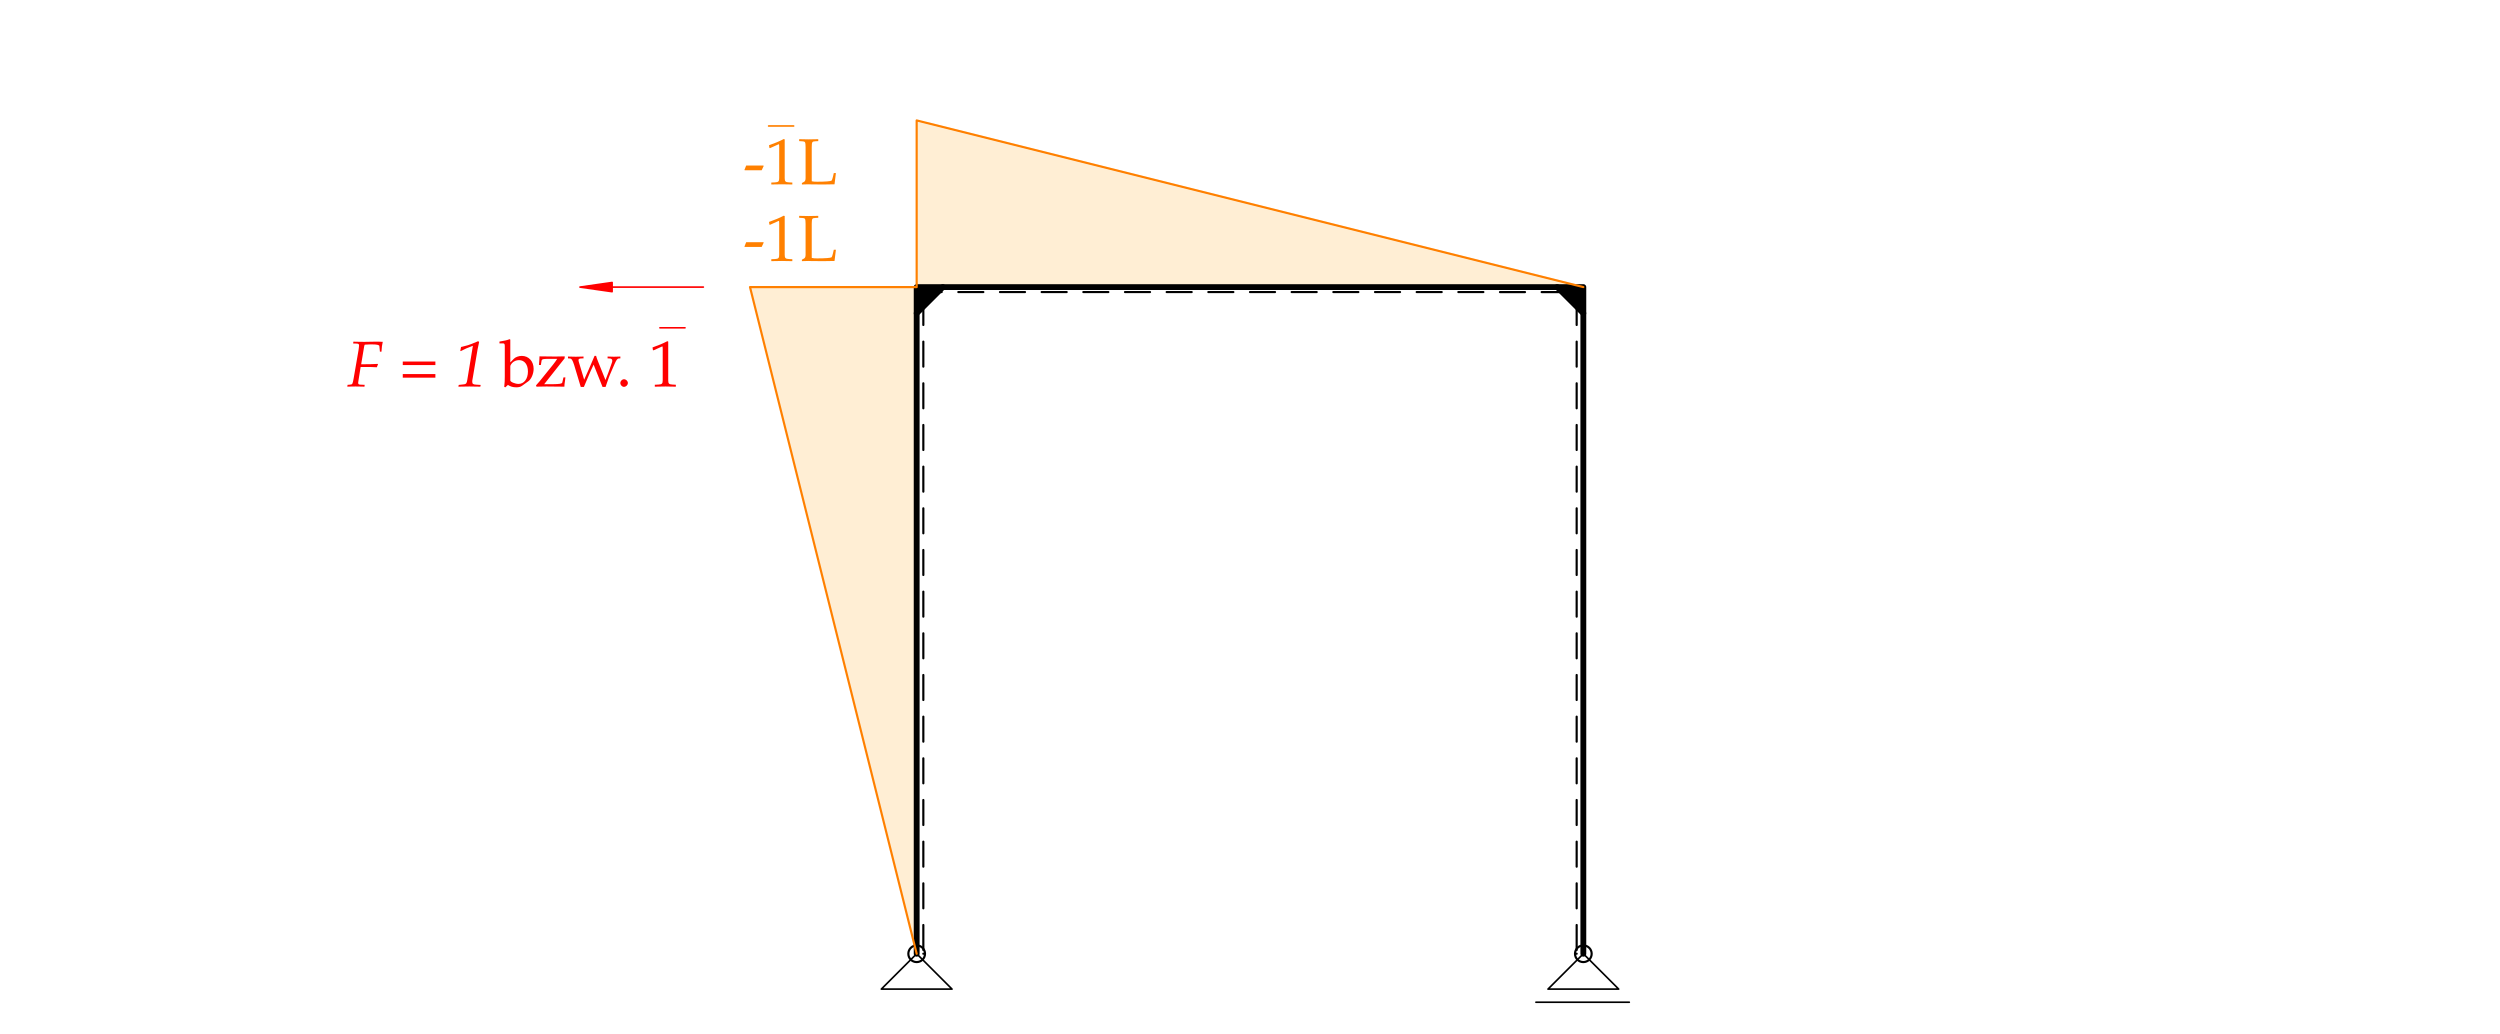
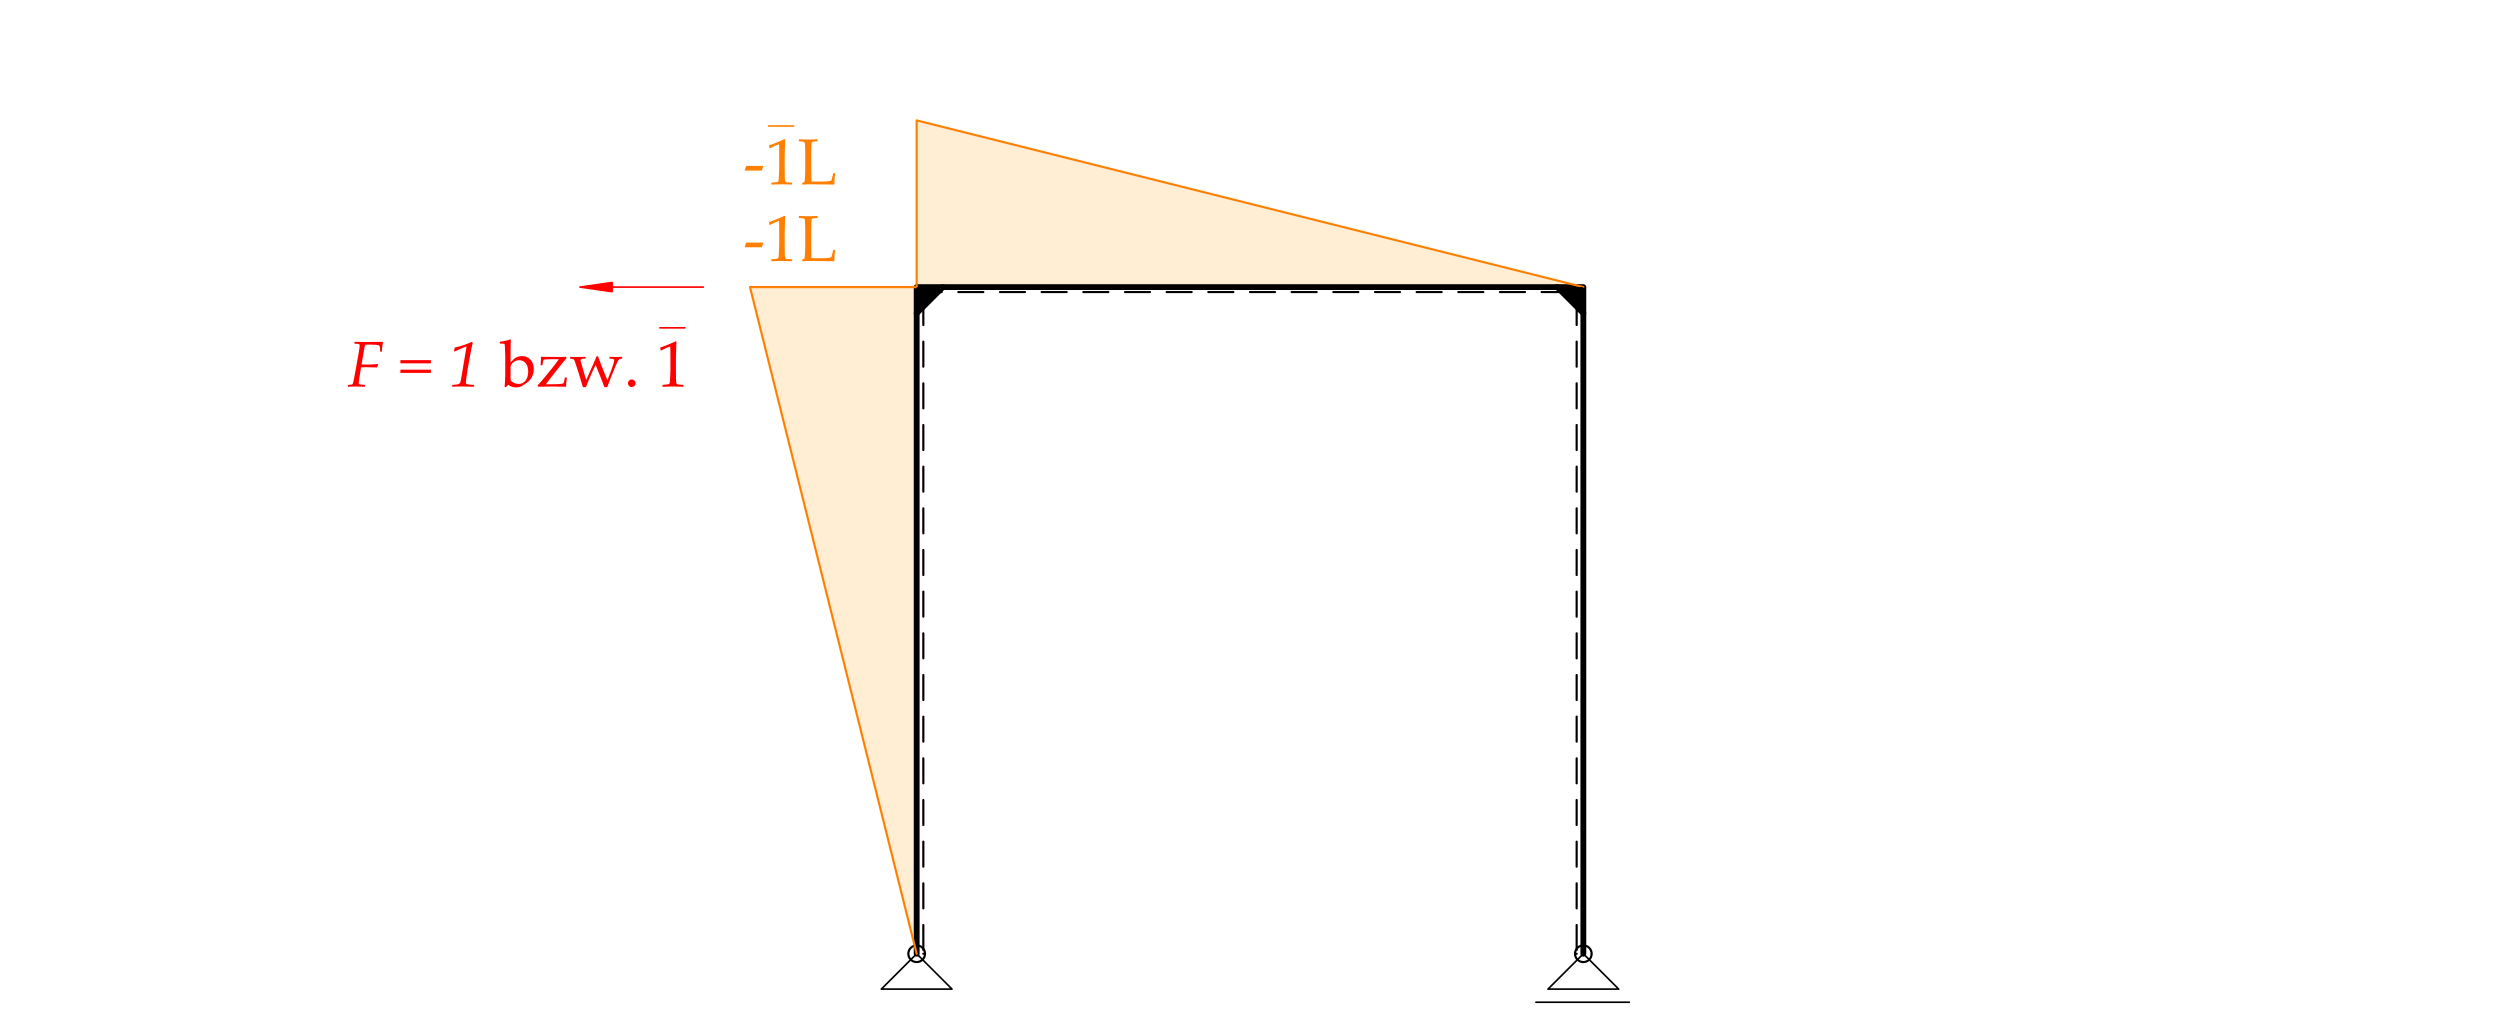
- <svg xmlns="http://www.w3.org/2000/svg" version="1.1" id="svg2" xml:space="preserve" width="566.929" height="234.331" viewBox="0 0 566.929 234.331">
-   <defs id="defs6">
-     <clipPath clipPathUnits="userSpaceOnUse" id="clipPath50">
-       <path d="M 283.884,170.845 H 57.405 V 3.042 h 226.479 v 167.803" clip-rule="evenodd" id="path48" />
-     </clipPath>
-     <clipPath clipPathUnits="userSpaceOnUse" id="clipPath62">
-       <path d="M 283.884,170.845 H 57.405 V 3.042 h 226.479 v 167.803" clip-rule="evenodd" id="path60" />
-     </clipPath>
-     <clipPath clipPathUnits="userSpaceOnUse" id="clipPath74">
-       <path d="M 283.884,170.845 H 57.405 V 3.042 h 226.479 v 167.803" clip-rule="evenodd" id="path72" />
-     </clipPath>
-     <clipPath clipPathUnits="userSpaceOnUse" id="clipPath86">
-       <path d="M 283.884,170.845 H 57.405 V 3.042 h 226.479 v 167.803" clip-rule="evenodd" id="path84" />
-     </clipPath>
-   </defs>
-   <g id="g10" transform="matrix(1.333333,0,0,-1.333333,0,234.3307)">
-     <path d="M 155.906,13.535 V 126.921 H 127.559 Z" style="fill:#ffeed4;fill-opacity:1;fill-rule:nonzero;stroke:none" id="path12" />
-     <path d="m 269.291,126.921 -113.386,28.346 v -28.346 z" style="fill:#ffeed4;fill-opacity:1;fill-rule:nonzero;stroke:none" id="path14" />
-     <path d="m 155.906,122.467 4.453,4.453 h -4.453 z" style="fill:#000000;fill-opacity:1;fill-rule:nonzero;stroke:none" id="path16" />
-     <path d="m 264.838,126.921 4.453,-4.453 v 4.453 z" style="fill:#000000;fill-opacity:1;fill-rule:nonzero;stroke:none" id="path18" />
-     <path d="m 155.906,13.535 v 113.386 h 113.386 m 0,-113.386 v 113.386" style="fill:none;stroke:#000000;stroke-width:0.992;stroke-linecap:round;stroke-linejoin:round;stroke-miterlimit:10;stroke-dasharray:none;stroke-opacity:1" id="path20" />
-     <path d="m 268.157,14.173 v 4.252 m 0,2.835 v 4.252 m 0,2.835 v 4.252 m 0,2.835 v 4.252 m 0,2.835 v 4.252 m 0,2.835 v 4.252 m 0,2.835 v 4.252 m 0,2.835 v 4.252 m 0,2.835 v 4.252 m 0,2.835 v 4.252 m 0,2.835 v 4.252 m 0,2.835 v 4.252 m 0,2.835 v 4.252 m 0,2.835 v 4.252 m 0,2.835 v 4.252 m 0,2.835 v 4.252 m 0,-111.189 v 0 m 0,112.535 v 0 M 157.039,14.173 v 4.252 m 0,2.835 v 4.252 m 0,2.835 v 4.252 m 0,2.835 v 4.252 m 0,2.835 v 4.252 m 0,2.835 v 4.252 m 0,2.835 v 4.252 m 0,2.835 v 4.252 m 0,2.835 v 4.252 m 0,2.835 v 4.252 m 0,2.835 v 4.252 m 0,2.835 v 4.252 m 0,2.835 v 4.252 m 0,2.835 v 4.252 m 0,2.835 v 4.252 m 0,2.835 v 4.252 m 0,-111.189 v 0 m 0,112.535 v 0 h 3.118 m 2.835,0 h 4.252 m 2.835,0 h 4.252 m 2.835,0 h 4.252 m 2.835,0 h 4.252 m 2.835,0 h 4.252 m 2.835,0 h 4.252 m 2.835,0 h 4.252 m 2.835,0 h 4.252 m 2.835,0 h 4.252 m 2.835,0 h 4.252 m 2.835,0 h 4.252 m 2.835,0 h 4.252 m 2.835,0 h 4.252" style="fill:none;stroke:#000000;stroke-width:0.368;stroke-linecap:round;stroke-linejoin:round;stroke-miterlimit:10;stroke-dasharray:none;stroke-opacity:1" id="path22" />
-     <path d="m 255.118,126.07 h 4.252 m 2.835,0 h 4.252 m -109.417,0 v 0 m 111.118,0 v 0" style="fill:none;stroke:#000000;stroke-width:0.368;stroke-linecap:round;stroke-linejoin:round;stroke-miterlimit:10;stroke-dasharray:none;stroke-opacity:1" id="path24" />
-     <path d="m 155.906,13.535 -6.013,-6.013 m 6.013,6.013 6.013,-6.013 m -12.026,0 h 12.026 m 107.373,6.013 -6.013,-6.013 m 6.013,6.013 6.013,-6.013 m -12.026,0 h 12.026 M 261.231,5.29 h 15.874" style="fill:none;stroke:#000000;stroke-width:0.283;stroke-linecap:round;stroke-linejoin:round;stroke-miterlimit:10;stroke-dasharray:none;stroke-opacity:1" id="path26" />
-     <path d="m 157.323,13.535 c 0,0.783 -0.635,1.417 -1.417,1.417 m 0,0 c -0.783,0 -1.417,-0.635 -1.417,-1.417 m 0,0 c 0,-0.783 0.635,-1.417 1.417,-1.417 m 0,0 c 0.783,0 1.417,0.635 1.417,1.417" style="fill:none;stroke:#000000;stroke-width:0.368;stroke-linecap:round;stroke-linejoin:round;stroke-miterlimit:10;stroke-dasharray:none;stroke-opacity:1" id="path28" />
-     <path d="m 270.709,13.535 c 0,0.783 -0.635,1.417 -1.417,1.417 m 0,0 c -0.783,0 -1.417,-0.635 -1.417,-1.417 m 0,0 c 0,-0.783 0.635,-1.417 1.417,-1.417 m 0,0 c 0.783,0 1.417,0.635 1.417,1.417" style="fill:none;stroke:#000000;stroke-width:0.368;stroke-linecap:round;stroke-linejoin:round;stroke-miterlimit:10;stroke-dasharray:none;stroke-opacity:1" id="path30" />
-     <path d="m 155.906,126.921 v 28.346 l 113.386,-28.346 m -113.386,0 H 127.559 L 155.906,13.535" style="fill:none;stroke:#ff8000;stroke-width:0.368;stroke-linecap:round;stroke-linejoin:round;stroke-miterlimit:10;stroke-dasharray:none;stroke-opacity:1" id="path32" />
-     <path d="M 119.622,126.921 H 98.646 m 5.457,0 h 0.39 m -5.846,0 v 0 l 5.457,-0.78 v 1.559 l -5.457,-0.78" style="fill:none;stroke:#ff0000;stroke-width:0.283;stroke-linecap:round;stroke-linejoin:round;stroke-miterlimit:10;stroke-dasharray:none;stroke-opacity:1" id="path34" />
-     <path d="m 104.102,127.7 -5.457,-0.78 5.457,-0.78 z" style="fill:#ff0000;fill-opacity:1;fill-rule:nonzero;stroke:none" id="path36" />
-     <path d="m 112.245,119.996 h 4.252" style="fill:none;stroke:#ff0000;stroke-width:0.283;stroke-linecap:round;stroke-linejoin:round;stroke-miterlimit:10;stroke-dasharray:none;stroke-opacity:1" id="path38" />
-     <path d="m 130.727,154.319 h 4.252" style="fill:none;stroke:#ff8000;stroke-width:0.283;stroke-linecap:round;stroke-linejoin:round;stroke-miterlimit:10;stroke-dasharray:none;stroke-opacity:1" id="path40" />
-     <path d="m 155.906,122.467 4.453,4.453 m 108.932,-4.453 -4.453,4.453" style="fill:none;stroke:#000000;stroke-width:0.992;stroke-linecap:round;stroke-linejoin:round;stroke-miterlimit:10;stroke-dasharray:none;stroke-opacity:1" id="path42" />
-     <g id="g44">
-       <g id="g46" clip-path="url(#clipPath50)">
-         <text transform="matrix(1,0,0,-1,59.06878,110.0145)" style="font-style:italic;font-variant:normal;font-weight:normal;font-stretch:normal;font-size:11.008px;font-family:'Palatino Linotype';-inkscape-font-specification:PalatinoLinotype-Italic;writing-mode:lr-tb;fill:#ff0000;fill-opacity:1;fill-rule:nonzero;stroke:none" id="text54">
-           <tspan x="0 6.12 8.872 14.376 17.128 22.632" y="0" id="tspan52">F = 1 </tspan>
-         </text>
+ <svg xmlns="http://www.w3.org/2000/svg" xmlns:xlink="http://www.w3.org/1999/xlink" width="425.197pt" height="175.748pt" viewBox="0 0 425.197 175.748" version="1.1" id="svg45">
+   <defs id="defs12">
+     <g id="g12">
+       <g id="glyph-0-0">
+         <path d="M 9 -4.406 L 8.969 -4.016 C 8.738 -3.93 8.367 -3.785 7.859 -3.578 C 7.586 -3.473 7.16 -3.297 6.578 -3.047 C 6.285 -2.891 5.801 -2.645 5.125 -2.312 C 4.938 -2.195 4.66 -2.035 4.297 -1.828 C 4.273 -1.816 4.453 -1.613 4.828 -1.219 L 4.156 -0.578 L 4.688 -0.547 L 4.516 -0.109 L 4.328 -0.109 L 4.422 -0.375 L 3.984 -0.438 L 3.688 -0.281 L 3.453 0.109 L 3.281 0.031 L 3.547 -0.328 L 3.781 -0.531 L 3.297 -0.547 L 3.031 -0.266 L 2.859 -0.312 L 3.328 -0.766 L 3.891 -0.719 L 4.469 -1.156 L 4.062 -1.781 C 3.938 -1.727 3.828 -1.711 3.734 -1.734 C 3.816 -1.609 3.895 -1.488 3.969 -1.375 L 2.969 -0.984 L 3.266 -0.906 L 2.859 -0.609 L 2.734 -0.641 L 2.969 -0.859 L 2.812 -0.938 L 2.391 -0.812 L 2.312 -0.609 L 2.156 -0.594 L 2.312 -0.906 L 2.594 -0.984 L 2.25 -1.125 L 2.109 -0.922 L 2 -0.969 L 2.219 -1.25 L 2.812 -1.094 L 3.672 -1.438 L 3.531 -1.812 C 3.406 -1.906 3.203 -2.055 2.922 -2.266 C 2.816 -2.348 2.688 -2.484 2.531 -2.672 C 2.383 -2.848 2.25 -2.984 2.125 -3.078 C 1.832 -3.254 1.523 -3.391 1.203 -3.484 C 0.91 -3.555 0.5 -3.57 -0.031 -3.531 L 0.109 -3.719 L 1.484 -4.141 C 1.859 -4.254 2.375 -4.414 3.031 -4.625 L 3.234 -4.547 C 3.266 -4.484 3.328 -4.379 3.422 -4.234 C 3.516 -4.117 3.629 -4.02 3.766 -3.938 C 3.898 -3.852 4.035 -3.773 4.172 -3.703 C 4.266 -3.641 4.395 -3.566 4.562 -3.484 C 5.27 -3.43 5.82 -3.438 6.219 -3.5 C 6.312 -3.52 6.703 -3.645 7.391 -3.875 C 7.785 -4 8.32 -4.176 9 -4.406 Z M 4.812 -2.594 L 4.656 -2.656 L 4.375 -2.453 L 4.016 -2.688 L 3.812 -3.078 L 3.641 -3.016 L 3.922 -2.531 L 4.438 -2.281 Z M 2.844 -3.766 C 2.844 -3.91 2.766 -3.984 2.609 -3.984 C 2.453 -3.984 2.375 -3.91 2.375 -3.766 C 2.375 -3.629 2.453 -3.562 2.609 -3.562 C 2.766 -3.562 2.844 -3.629 2.844 -3.766 Z M 2.719 -3.719 C 2.719 -3.656 2.688 -3.625 2.625 -3.625 C 2.562 -3.625 2.531 -3.656 2.531 -3.719 C 2.531 -3.781 2.562 -3.812 2.625 -3.812 C 2.688 -3.812 2.719 -3.781 2.719 -3.719 Z M 2.719 -3.719 " id="path1" />
+       </g>
+       <g id="glyph-0-1">
+         <path d="M 0.156 0.047 L 0.125 0 L 0.141 -0.234 L 0.188 -0.281 C 0.613 -0.281 0.859 -0.332 0.922 -0.438 C 0.984 -0.539 1.109 -1.109 1.297 -2.141 L 1.641 -4.047 L 1.969 -5.906 C 2.062 -6.469 2.109 -6.836 2.109 -7.016 C 2.109 -7.078 2.078 -7.133 2.016 -7.188 C 1.953 -7.238 1.695 -7.27 1.25 -7.281 L 1.203 -7.328 L 1.234 -7.562 L 1.281 -7.594 C 1.375 -7.594 1.504 -7.594 1.672 -7.594 L 2.734 -7.562 L 6 -7.594 L 6.062 -7.547 C 5.969 -7.047 5.906 -6.508 5.875 -5.938 L 5.828 -5.906 L 5.625 -5.906 L 5.594 -5.938 C 5.594 -6.469 5.551 -6.797 5.469 -6.922 C 5.383 -7.055 4.832 -7.125 3.812 -7.125 C 3.551 -7.125 3.289 -7.113 3.031 -7.094 C 2.945 -6.758 2.852 -6.273 2.75 -5.641 L 2.422 -3.75 L 3.641 -3.734 C 3.992 -3.734 4.52 -3.766 5.219 -3.828 L 5.266 -3.781 L 5.047 -3.234 C 4.078 -3.266 3.488 -3.281 3.281 -3.281 C 2.969 -3.281 2.656 -3.273 2.344 -3.266 C 2.082 -1.754 1.953 -0.895 1.953 -0.688 C 1.93 -0.531 1.961 -0.43 2.047 -0.391 C 2.141 -0.348 2.453 -0.305 2.984 -0.266 L 3.016 -0.219 L 3 0 L 2.953 0.047 C 2.211 0.016 1.676 0 1.344 0 C 0.988 0 0.594 0.016 0.156 0.047 Z M 0.156 0.047 " id="path2" />
+       </g>
+       <g id="glyph-0-2" />
+       <g id="glyph-0-3">
+         <path d="M 5.344 -3.938 L 0.156 -3.938 L 0.156 -4.484 L 5.344 -4.484 Z M 5.344 -2.312 L 0.156 -2.312 L 0.156 -2.859 L 5.344 -2.859 Z M 5.344 -2.312 " id="path3" />
+       </g>
+       <g id="glyph-0-4">
+         <path d="M 0.75 0.047 L 0.703 0 L 0.734 -0.234 L 0.781 -0.281 C 0.875 -0.289 1.004 -0.301 1.172 -0.312 C 1.398 -0.32 1.578 -0.344 1.703 -0.375 C 1.879 -0.426 2 -0.52 2.062 -0.656 C 2.125 -0.801 2.188 -1.055 2.25 -1.422 L 3.156 -6.828 C 2.594 -6.617 1.91 -6.32 1.109 -5.938 L 1.031 -5.984 L 1.141 -6.625 C 1.547 -6.695 2.141 -6.863 2.922 -7.125 C 3.211 -7.227 3.586 -7.383 4.047 -7.594 L 4.203 -7.453 C 4.035 -6.754 3.859 -5.867 3.672 -4.797 L 3.359 -3.047 C 3.266 -2.473 3.191 -2 3.141 -1.625 C 3.066 -1.082 3.031 -0.785 3.031 -0.734 C 3.031 -0.578 3.086 -0.473 3.203 -0.422 C 3.328 -0.367 3.586 -0.328 3.984 -0.297 C 4.18 -0.285 4.328 -0.273 4.422 -0.266 L 4.453 -0.219 L 4.438 0 L 4.391 0.047 C 3.742 0.016 3.098 0 2.453 0 C 1.648 0 1.082 0.016 0.75 0.047 Z M 0.75 0.047 " id="path4" />
+       </g>
+       <g id="glyph-1-0">
+         <path d="M 2.609 -2.578 L 2.469 -2.812 C 2.695 -2.883 2.812 -3.004 2.812 -3.172 C 2.812 -3.453 2.676 -3.594 2.406 -3.594 C 2.207 -3.594 2.051 -3.516 1.938 -3.359 C 1.82 -3.203 1.766 -3.008 1.766 -2.781 C 1.766 -2.531 1.852 -2.312 2.031 -2.125 C 2.207 -1.945 2.43 -1.859 2.703 -1.859 C 3.047 -1.859 3.328 -1.973 3.547 -2.203 C 3.766 -2.43 3.875 -2.711 3.875 -3.047 C 3.875 -3.473 3.734 -3.828 3.453 -4.109 C 3.172 -4.398 2.828 -4.547 2.422 -4.547 C 1.984 -4.547 1.609 -4.379 1.297 -4.047 C 0.984 -3.723 0.828 -3.332 0.828 -2.875 C 0.828 -2.281 1.023 -1.781 1.422 -1.375 C 1.828 -0.977 2.328 -0.781 2.922 -0.781 C 3.547 -0.781 4.062 -1.008 4.469 -1.469 C 4.875 -1.938 5.078 -2.504 5.078 -3.172 C 5.078 -3.773 4.91 -4.27 4.578 -4.656 C 4.242 -5.051 3.785 -5.316 3.203 -5.453 L 3.406 -5.844 C 4.07 -5.695 4.602 -5.383 5 -4.906 C 5.406 -4.438 5.609 -3.875 5.609 -3.219 C 5.609 -2.426 5.348 -1.75 4.828 -1.188 C 4.305 -0.633 3.664 -0.359 2.906 -0.359 C 2.156 -0.359 1.539 -0.594 1.062 -1.062 C 0.582 -1.531 0.344 -2.129 0.344 -2.859 C 0.344 -3.441 0.547 -3.941 0.953 -4.359 C 1.367 -4.773 1.859 -4.984 2.422 -4.984 C 2.953 -4.984 3.406 -4.812 3.781 -4.469 C 4.164 -4.125 4.359 -3.676 4.359 -3.125 C 4.359 -2.656 4.195 -2.258 3.875 -1.938 C 3.551 -1.613 3.16 -1.453 2.703 -1.453 C 2.285 -1.453 1.957 -1.578 1.719 -1.828 C 1.477 -2.078 1.359 -2.406 1.359 -2.812 C 1.359 -3.113 1.453 -3.375 1.641 -3.594 C 1.836 -3.82 2.098 -3.938 2.422 -3.938 C 2.648 -3.938 2.832 -3.863 2.969 -3.719 C 3.113 -3.582 3.188 -3.41 3.188 -3.203 C 3.188 -2.859 2.992 -2.648 2.609 -2.578 Z M 2.609 -2.578 " id="path5" />
+       </g>
+       <g id="glyph-1-1">
+         <path d="M -0.078 -7.297 L -0.125 -7.344 L -0.125 -7.578 L -0.078 -7.625 C 0.609 -7.695 1.191 -7.828 1.672 -8.016 L 1.766 -7.953 C 1.734 -7.535 1.719 -6.703 1.719 -5.453 L 1.719 -4.078 C 1.781 -4.172 1.906 -4.305 2.094 -4.484 C 2.281 -4.672 2.43 -4.801 2.547 -4.875 C 2.672 -4.957 2.832 -5.023 3.031 -5.078 C 3.238 -5.141 3.453 -5.172 3.672 -5.172 C 4.086 -5.172 4.445 -5.066 4.75 -4.859 C 5.062 -4.66 5.289 -4.391 5.438 -4.047 C 5.594 -3.711 5.672 -3.359 5.672 -2.984 C 5.672 -2.617 5.609 -2.27 5.484 -1.938 C 5.359 -1.613 5.207 -1.344 5.031 -1.125 C 4.938 -1 4.758 -0.844 4.5 -0.656 C 4 -0.289 3.645 -0.066 3.438 0.016 C 3.238 0.109 2.977 0.156 2.656 0.156 C 2.395 0.156 2.16 0.117 1.953 0.047 C 1.754 -0.016 1.547 -0.125 1.328 -0.281 L 0.891 0.141 L 0.703 0.062 C 0.773 -0.594 0.812 -1.336 0.812 -2.172 L 0.812 -5.047 L 0.781 -6.094 C 0.77 -6.488 0.758 -6.766 0.75 -6.922 C 0.738 -7.086 0.723 -7.18 0.703 -7.203 C 0.68 -7.234 0.645 -7.254 0.594 -7.266 C 0.539 -7.285 0.316 -7.297 -0.078 -7.297 Z M 1.719 -3.422 L 1.719 -1.391 C 1.719 -1.223 1.723 -1.113 1.734 -1.062 C 1.754 -1.008 1.828 -0.93 1.953 -0.828 C 2.078 -0.723 2.238 -0.629 2.438 -0.547 C 2.645 -0.473 2.859 -0.438 3.078 -0.438 C 3.586 -0.438 3.988 -0.633 4.281 -1.031 C 4.57 -1.426 4.719 -1.93 4.719 -2.547 C 4.719 -2.922 4.656 -3.254 4.531 -3.547 C 4.414 -3.848 4.234 -4.078 3.984 -4.234 C 3.742 -4.391 3.473 -4.469 3.172 -4.469 C 2.816 -4.469 2.5 -4.359 2.219 -4.141 C 1.945 -3.93 1.781 -3.691 1.719 -3.422 Z M 1.719 -3.422 " id="path6" />
+       </g>
+       <g id="glyph-1-2">
+         <path d="M 0.297 0.047 L 0.25 0 L 0.188 -0.203 C 0.656 -0.703 1.102 -1.219 1.531 -1.75 L 2.734 -3.234 C 3.109 -3.691 3.457 -4.16 3.781 -4.641 L 2.5 -4.641 C 2.395 -4.641 2.16 -4.629 1.797 -4.609 C 1.43 -4.598 1.227 -4.57 1.188 -4.531 C 1.156 -4.488 1.102 -4.254 1.031 -3.828 L 1 -3.656 L 0.953 -3.609 L 0.734 -3.609 L 0.688 -3.656 C 0.727 -4.227 0.75 -4.555 0.75 -4.641 C 0.75 -4.734 0.742 -4.859 0.734 -5.016 L 0.781 -5.047 C 2.125 -5.023 3.195 -5.016 4 -5.016 C 4.414 -5.016 4.75 -5.023 5 -5.047 L 5.047 -5.016 L 5.047 -4.75 C 4.797 -4.477 4.406 -4.004 3.875 -3.328 L 2.453 -1.531 C 2.035 -1 1.742 -0.613 1.578 -0.375 L 1.953 -0.375 L 3.031 -0.391 C 3.438 -0.391 3.773 -0.406 4.047 -0.438 C 4.316 -0.469 4.473 -0.492 4.516 -0.516 C 4.555 -0.535 4.582 -0.551 4.594 -0.562 C 4.602 -0.582 4.633 -0.695 4.688 -0.906 C 4.738 -1.113 4.781 -1.305 4.812 -1.484 L 4.859 -1.531 L 5.109 -1.531 L 5.156 -1.484 C 5.07 -0.836 5.023 -0.344 5.016 0 L 4.969 0.047 C 3.883 0.016 3.062 0 2.5 0 C 2.008 0 1.273 0.016 0.297 0.047 Z M 0.297 0.047 " id="path7" />
+       </g>
+       <g id="glyph-1-3">
+         <path d="M 2.328 0.109 L 1.594 -2.328 C 1.457 -2.773 1.32 -3.191 1.188 -3.578 C 1.062 -3.973 0.977 -4.223 0.938 -4.328 C 0.895 -4.441 0.848 -4.52 0.797 -4.562 C 0.754 -4.613 0.707 -4.645 0.656 -4.656 C 0.602 -4.676 0.445 -4.703 0.188 -4.734 L 0.156 -4.781 L 0.156 -5 L 0.203 -5.047 C 0.461 -5.023 0.863 -5.016 1.406 -5.016 C 2 -5.016 2.441 -5.023 2.734 -5.047 L 2.797 -5 L 2.797 -4.781 L 2.75 -4.734 C 2.352 -4.734 2.117 -4.711 2.047 -4.672 C 1.973 -4.629 1.938 -4.566 1.938 -4.484 C 1.938 -4.398 1.988 -4.176 2.094 -3.812 L 2.594 -2.078 C 2.676 -1.805 2.781 -1.488 2.906 -1.125 C 3 -1.363 3.133 -1.676 3.312 -2.062 L 4.109 -3.844 C 4.305 -4.27 4.484 -4.695 4.641 -5.125 L 4.906 -5.125 L 5.391 -3.812 L 6.016 -2.25 L 6.5 -1.062 L 6.906 -2.125 C 7.145 -2.727 7.328 -3.234 7.453 -3.641 C 7.586 -4.055 7.656 -4.32 7.656 -4.438 C 7.656 -4.551 7.613 -4.625 7.531 -4.656 C 7.445 -4.695 7.234 -4.723 6.891 -4.734 L 6.844 -4.781 L 6.844 -5 L 6.891 -5.047 C 7.305 -5.023 7.66 -5.016 7.953 -5.016 C 8.305 -5.016 8.645 -5.023 8.969 -5.047 L 9.016 -5 L 9.016 -4.781 L 8.969 -4.734 C 8.77 -4.723 8.633 -4.695 8.562 -4.656 C 8.5 -4.625 8.422 -4.539 8.328 -4.406 C 8.242 -4.27 8.109 -3.988 7.922 -3.562 L 7.391 -2.281 L 7.141 -1.672 L 6.766 -0.672 C 6.641 -0.359 6.551 -0.098 6.5 0.109 L 5.984 0.109 L 5.734 -0.578 L 4.5 -3.672 L 3.969 -2.562 L 3.375 -1.219 L 2.844 0.109 Z M 2.328 0.109 " id="path8" />
+       </g>
+       <g id="glyph-1-4">
+         <path d="M 1.391 -1.203 C 1.555 -1.203 1.703 -1.141 1.828 -1.016 C 1.961 -0.891 2.031 -0.734 2.031 -0.547 C 2.031 -0.367 1.969 -0.219 1.844 -0.094 C 1.719 0.031 1.566 0.094 1.391 0.094 C 1.203 0.094 1.047 0.031 0.922 -0.094 C 0.797 -0.219 0.734 -0.367 0.734 -0.547 C 0.734 -0.723 0.797 -0.875 0.922 -1 C 1.047 -1.133 1.203 -1.203 1.391 -1.203 Z M 1.391 -1.203 " id="path9" />
+       </g>
+       <g id="glyph-1-5" />
+       <g id="glyph-1-6">
+         <path d="M 0.828 -6.125 L 0.734 -6.156 L 0.672 -6.594 L 0.734 -6.656 C 1.086 -6.758 1.539 -6.926 2.094 -7.156 C 2.656 -7.383 3.051 -7.562 3.281 -7.688 L 3.422 -7.625 C 3.367 -6.051 3.344 -5.102 3.344 -4.781 L 3.344 -2.781 C 3.344 -2.281 3.348 -1.812 3.359 -1.375 C 3.367 -0.938 3.383 -0.68 3.406 -0.609 C 3.426 -0.535 3.461 -0.473 3.516 -0.422 C 3.566 -0.379 3.641 -0.352 3.734 -0.344 C 3.828 -0.332 4.109 -0.312 4.578 -0.281 L 4.609 -0.25 L 4.609 0 L 4.578 0.047 C 3.785 0.016 3.227 0 2.906 0 C 2.656 0 2.051 0.016 1.094 0.047 L 1.062 0 L 1.062 -0.25 L 1.109 -0.281 C 1.648 -0.32 1.957 -0.352 2.031 -0.375 C 2.113 -0.395 2.176 -0.426 2.219 -0.469 C 2.258 -0.508 2.289 -0.594 2.312 -0.719 C 2.332 -0.852 2.352 -1.227 2.375 -1.844 C 2.395 -2.469 2.406 -2.785 2.406 -2.797 L 2.406 -4.938 C 2.406 -5.977 2.398 -6.547 2.391 -6.641 C 2.391 -6.734 2.359 -6.781 2.297 -6.781 C 2.285 -6.781 2.266 -6.773 2.234 -6.766 C 2.211 -6.754 2.133 -6.723 2 -6.672 L 1.469 -6.438 C 1.238 -6.332 1.023 -6.227 0.828 -6.125 Z M 0.828 -6.125 " id="path10" />
+       </g>
+       <g id="glyph-1-7">
+         <path d="M 0.25 -2.328 L 0.25 -2.406 L 0.484 -3.125 L 3.391 -3.125 L 3.391 -3.047 L 3.125 -2.328 Z M 0.25 -2.328 " id="path11" />
+       </g>
+       <g id="glyph-1-8">
+         <path d="M 0.203 -7.609 L 0.25 -7.656 C 1.145 -7.625 1.66 -7.609 1.797 -7.609 C 1.922 -7.609 2.438 -7.625 3.344 -7.656 L 3.391 -7.609 L 3.391 -7.344 L 3.344 -7.312 C 3.094 -7.301 2.898 -7.285 2.766 -7.266 C 2.629 -7.254 2.531 -7.227 2.469 -7.188 C 2.414 -7.156 2.379 -7.062 2.359 -6.906 C 2.336 -6.758 2.328 -6.562 2.328 -6.312 L 2.312 -5.062 L 2.312 -2.672 C 2.312 -2.066 2.316 -1.645 2.328 -1.406 L 2.344 -0.469 L 3.453 -0.469 C 4.336 -0.469 4.891 -0.477 5.109 -0.5 C 5.328 -0.52 5.535 -0.57 5.734 -0.656 C 5.773 -0.75 5.832 -0.957 5.906 -1.281 C 5.977 -1.602 6.02 -1.789 6.031 -1.844 L 6.078 -1.891 L 6.344 -1.891 L 6.375 -1.844 C 6.344 -1.695 6.312 -1.414 6.281 -1 C 6.25 -0.594 6.234 -0.258 6.234 0 L 6.203 0.047 C 5.516 0.023 4.613 0.016 3.5 0.016 L 1.906 0 C 1.551 0 1.188 0.016 0.812 0.047 L 0.766 0 L 0.766 -0.172 L 0.812 -0.234 C 1.031 -0.348 1.148 -0.414 1.172 -0.438 C 1.191 -0.469 1.211 -0.703 1.234 -1.141 C 1.266 -1.578 1.281 -2.109 1.281 -2.734 L 1.281 -5.062 L 1.266 -6.109 C 1.266 -6.523 1.254 -6.789 1.234 -6.906 C 1.223 -7.031 1.195 -7.109 1.156 -7.141 C 1.125 -7.18 1.055 -7.211 0.953 -7.234 C 0.859 -7.266 0.625 -7.289 0.25 -7.312 L 0.203 -7.344 Z M 0.203 -7.609 " id="path12" />
      </g>
    </g>
-     <g id="g56">
-       <g id="g58" clip-path="url(#clipPath62)">
-         <text transform="matrix(1,0,0,-1,85.11924,110.0145)" style="font-variant:normal;font-weight:normal;font-stretch:normal;font-size:11.101px;font-family:'Palatino Linotype';-inkscape-font-specification:PalatinoLinotype-Roman;writing-mode:lr-tb;fill:#ff0000;fill-opacity:1;fill-rule:nonzero;stroke:none" id="text66">
-           <tspan x="0 6.139 11.689 20.947 23.722 26.498" y="0" id="tspan64">bzw. 1</tspan>
-         </text>
-       </g>
-     </g>
-     <g id="g68">
-       <g id="g70" clip-path="url(#clipPath74)">
-         <text transform="matrix(1,0,0,-1,126.4227,131.364)" style="font-variant:normal;font-weight:normal;font-stretch:normal;font-size:11.101px;font-family:'Palatino Linotype';-inkscape-font-specification:PalatinoLinotype-Roman;writing-mode:lr-tb;fill:#ff8000;fill-opacity:1;fill-rule:nonzero;stroke:none" id="text78">
-           <tspan x="0 3.697 9.247" y="0" id="tspan76">-1L</tspan>
-         </text>
-       </g>
-     </g>
-     <g id="g80">
-       <g id="g82" clip-path="url(#clipPath86)">
-         <text transform="matrix(1,0,0,-1,126.4227,144.4034)" style="font-variant:normal;font-weight:normal;font-stretch:normal;font-size:11.101px;font-family:'Palatino Linotype';-inkscape-font-specification:PalatinoLinotype-Roman;writing-mode:lr-tb;fill:#ff8000;fill-opacity:1;fill-rule:nonzero;stroke:none" id="text90">
-           <tspan x="0 3.697 9.247" y="0" id="tspan88">-1L</tspan>
-         </text>
-       </g>
-     </g>
+   </defs>
+   <path fill-rule="nonzero" fill="rgb(100%, 93.332%, 83.138%)" fill-opacity="1" d="M 155.906 162.215 L 155.906 48.828 L 127.559 48.828 Z M 155.906 162.215 " id="path13" />
+   <path fill-rule="nonzero" fill="rgb(100%, 93.332%, 83.138%)" fill-opacity="1" d="M 269.293 48.828 L 155.906 20.48 L 155.906 48.828 Z M 269.293 48.828 " id="path14" />
+   <path fill="none" stroke-width="0.992" stroke-linecap="round" stroke-linejoin="round" stroke="rgb(0%, 0%, 0%)" stroke-opacity="1" stroke-miterlimit="10" d="M 155.906 13.533 L 155.906 126.92 L 269.293 126.92 M 269.293 13.533 L 269.293 126.92 " transform="matrix(1, 0, 0, -1, 0, 175.748)" id="path15" />
+   <path fill="none" stroke-width="0.368" stroke-linecap="round" stroke-linejoin="round" stroke="rgb(0%, 0%, 0%)" stroke-opacity="1" stroke-miterlimit="10" d="M 268.156 14.174 L 268.156 18.424 M 268.156 21.26 L 268.156 25.514 M 268.156 28.346 L 268.156 32.6 M 268.156 35.432 L 268.156 39.685 M 268.156 42.521 L 268.156 46.771 M 268.156 49.607 L 268.156 53.857 M 268.156 56.693 L 268.156 60.943 M 268.156 63.779 L 268.156 68.033 M 268.156 70.865 L 268.156 75.119 M 268.156 77.951 L 268.156 82.205 M 268.156 85.041 L 268.156 89.291 M 268.156 92.127 L 268.156 96.377 M 268.156 99.213 L 268.156 103.463 M 268.156 106.299 L 268.156 110.553 M 268.156 113.385 L 268.156 117.639 M 268.156 120.471 L 268.156 124.725 M 268.156 13.533 L 268.156 13.533 M 268.156 126.072 L 268.156 126.072 M 157.039 14.174 L 157.039 18.424 M 157.039 21.26 L 157.039 25.514 M 157.039 28.346 L 157.039 32.6 M 157.039 35.432 L 157.039 39.685 M 157.039 42.521 L 157.039 46.771 M 157.039 49.607 L 157.039 53.857 M 157.039 56.693 L 157.039 60.943 M 157.039 63.779 L 157.039 68.033 M 157.039 70.865 L 157.039 75.119 M 157.039 77.951 L 157.039 82.205 M 157.039 85.041 L 157.039 89.291 M 157.039 92.127 L 157.039 96.377 M 157.039 99.213 L 157.039 103.463 M 157.039 106.299 L 157.039 110.553 M 157.039 113.385 L 157.039 117.639 M 157.039 120.471 L 157.039 124.725 M 157.039 13.533 L 157.039 13.533 M 157.039 126.072 L 160.156 126.072 M 162.992 126.072 L 167.242 126.072 M 170.078 126.072 L 174.332 126.072 M 177.164 126.072 L 181.418 126.072 M 184.254 126.072 L 188.504 126.072 M 191.34 126.072 L 195.59 126.072 M 198.426 126.072 L 202.676 126.072 M 205.512 126.072 L 209.766 126.072 M 212.598 126.072 L 216.852 126.072 M 219.684 126.072 L 223.938 126.072 M 226.773 126.072 L 231.023 126.072 M 233.859 126.072 L 238.109 126.072 M 240.945 126.072 L 245.195 126.072 M 248.031 126.072 L 252.285 126.072 " transform="matrix(1, 0, 0, -1, 0, 175.748)" id="path16" />
+   <path fill="none" stroke-width="0.368" stroke-linecap="round" stroke-linejoin="round" stroke="rgb(0%, 0%, 0%)" stroke-opacity="1" stroke-miterlimit="10" d="M 255.117 126.072 L 259.371 126.072 M 262.203 126.072 L 266.457 126.072 M 157.039 126.072 L 157.039 126.072 M 268.156 126.072 L 268.156 126.072 " transform="matrix(1, 0, 0, -1, 0, 175.748)" id="path17" />
+   <path fill="none" stroke-width="0.283" stroke-linecap="round" stroke-linejoin="round" stroke="rgb(0%, 0%, 0%)" stroke-opacity="1" stroke-miterlimit="10" d="M 155.906 13.533 L 149.891 7.521 M 155.906 13.533 L 161.918 7.521 M 149.891 7.521 L 161.918 7.521 M 269.293 13.533 L 263.277 7.521 M 269.293 13.533 L 275.305 7.521 M 263.277 7.521 L 275.305 7.521 M 261.23 5.291 L 277.105 5.291 " transform="matrix(1, 0, 0, -1, 0, 175.748)" id="path18" />
+   <path fill="none" stroke-width="0.368" stroke-linecap="round" stroke-linejoin="round" stroke="rgb(0%, 0%, 0%)" stroke-opacity="1" stroke-miterlimit="10" d="M 157.324 13.533 C 157.324 14.318 156.688 14.951 155.906 14.951 M 155.906 14.951 C 155.121 14.951 154.488 14.318 154.488 13.533 M 154.488 13.533 C 154.488 12.752 155.121 12.119 155.906 12.119 M 155.906 12.119 C 156.688 12.119 157.324 12.752 157.324 13.533 " transform="matrix(1, 0, 0, -1, 0, 175.748)" id="path19" />
+   <path fill="none" stroke-width="0.368" stroke-linecap="round" stroke-linejoin="round" stroke="rgb(0%, 0%, 0%)" stroke-opacity="1" stroke-miterlimit="10" d="M 270.707 13.533 C 270.707 14.318 270.074 14.951 269.293 14.951 M 269.293 14.951 C 268.508 14.951 267.875 14.318 267.875 13.533 M 267.875 13.533 C 267.875 12.752 268.508 12.119 269.293 12.119 M 269.293 12.119 C 270.074 12.119 270.707 12.752 270.707 13.533 " transform="matrix(1, 0, 0, -1, 0, 175.748)" id="path20" />
+   <path fill="none" stroke-width="0.368" stroke-linecap="round" stroke-linejoin="round" stroke="rgb(100%, 50.197%, 0%)" stroke-opacity="1" stroke-miterlimit="10" d="M 155.906 126.92 L 155.906 155.268 L 269.293 126.92 M 155.906 126.92 L 127.559 126.92 L 155.906 13.533 " transform="matrix(1, 0, 0, -1, 0, 175.748)" id="path21" />
+   <path fill="none" stroke-width="0.283" stroke-linecap="round" stroke-linejoin="round" stroke="rgb(100%, 0%, 0%)" stroke-opacity="1" stroke-miterlimit="10" d="M 119.621 126.92 L 98.645 126.92 M 104.102 126.92 L 104.492 126.92 M 98.645 126.92 L 104.102 126.143 L 104.102 127.701 L 98.645 126.92 " transform="matrix(1, 0, 0, -1, 0, 175.748)" id="path22" />
+   <path fill-rule="nonzero" fill="rgb(100%, 0%, 0%)" fill-opacity="1" d="M 104.102 48.047 L 98.645 48.828 L 104.102 49.605 Z M 104.102 48.047 " id="path23" />
+   <path fill="none" stroke-width="0.283" stroke-linecap="round" stroke-linejoin="round" stroke="rgb(100%, 0%, 0%)" stroke-opacity="1" stroke-miterlimit="10" d="M 112.246 119.994 L 116.496 119.994 " transform="matrix(1, 0, 0, -1, 0, 175.748)" id="path24" />
+   <path fill="none" stroke-width="0.283" stroke-linecap="round" stroke-linejoin="round" stroke="rgb(100%, 50.197%, 0%)" stroke-opacity="1" stroke-miterlimit="10" d="M 130.727 154.318 L 134.98 154.318 " transform="matrix(1, 0, 0, -1, 0, 175.748)" id="path25" />
+   <path fill="none" stroke-width="0.992" stroke-linecap="round" stroke-linejoin="round" stroke="rgb(0%, 0%, 0%)" stroke-opacity="1" stroke-miterlimit="10" d="M 155.906 122.467 L 160.359 126.92 M 269.293 122.467 L 264.84 126.92 " transform="matrix(1, 0, 0, -1, 0, 175.748)" id="path26" />
+   <path fill-rule="nonzero" fill="rgb(0%, 0%, 0%)" fill-opacity="1" d="M 155.906 53.281 L 160.359 48.828 L 155.906 48.828 Z M 155.906 53.281 " id="path27" />
+   <path fill-rule="nonzero" fill="rgb(0%, 0%, 0%)" fill-opacity="1" d="M 264.84 48.828 L 269.293 53.281 L 269.293 48.828 Z M 264.84 48.828 " id="path28" />
+   <g fill="rgb(100%, 0%, 0%)" fill-opacity="1" id="g33">
+     <use xlink:href="#glyph-0-1" x="59.069" y="65.734" id="use28" />
+     <use xlink:href="#glyph-0-2" x="65.189" y="65.734" id="use29" />
+     <use xlink:href="#glyph-0-3" x="67.941" y="65.734" id="use30" />
+     <use xlink:href="#glyph-0-2" x="73.445" y="65.734" id="use31" />
+     <use xlink:href="#glyph-0-4" x="76.197" y="65.734" id="use32" />
+     <use xlink:href="#glyph-0-2" x="81.701" y="65.734" id="use33" />
+   </g>
+   <g fill="rgb(100%, 0%, 0%)" fill-opacity="1" id="g39">
+     <use xlink:href="#glyph-1-1" x="85.119" y="65.734" id="use34" />
+     <use xlink:href="#glyph-1-2" x="91.258" y="65.734" id="use35" />
+     <use xlink:href="#glyph-1-3" x="96.808" y="65.734" id="use36" />
+     <use xlink:href="#glyph-1-4" x="106.066" y="65.734" id="use37" />
+     <use xlink:href="#glyph-1-5" x="108.842" y="65.734" id="use38" />
+     <use xlink:href="#glyph-1-6" x="111.617" y="65.734" id="use39" />
+   </g>
+   <g fill="rgb(100%, 50.197%, 0%)" fill-opacity="1" id="g42">
+     <use xlink:href="#glyph-1-7" x="126.423" y="44.384" id="use40" />
+     <use xlink:href="#glyph-1-6" x="130.119" y="44.384" id="use41" />
+     <use xlink:href="#glyph-1-8" x="135.67" y="44.384" id="use42" />
+   </g>
+   <g fill="rgb(100%, 50.197%, 0%)" fill-opacity="1" id="g45">
+     <use xlink:href="#glyph-1-7" x="126.423" y="31.345" id="use43" />
+     <use xlink:href="#glyph-1-6" x="130.119" y="31.345" id="use44" />
+     <use xlink:href="#glyph-1-8" x="135.67" y="31.345" id="use45" />
  </g>
</svg>
